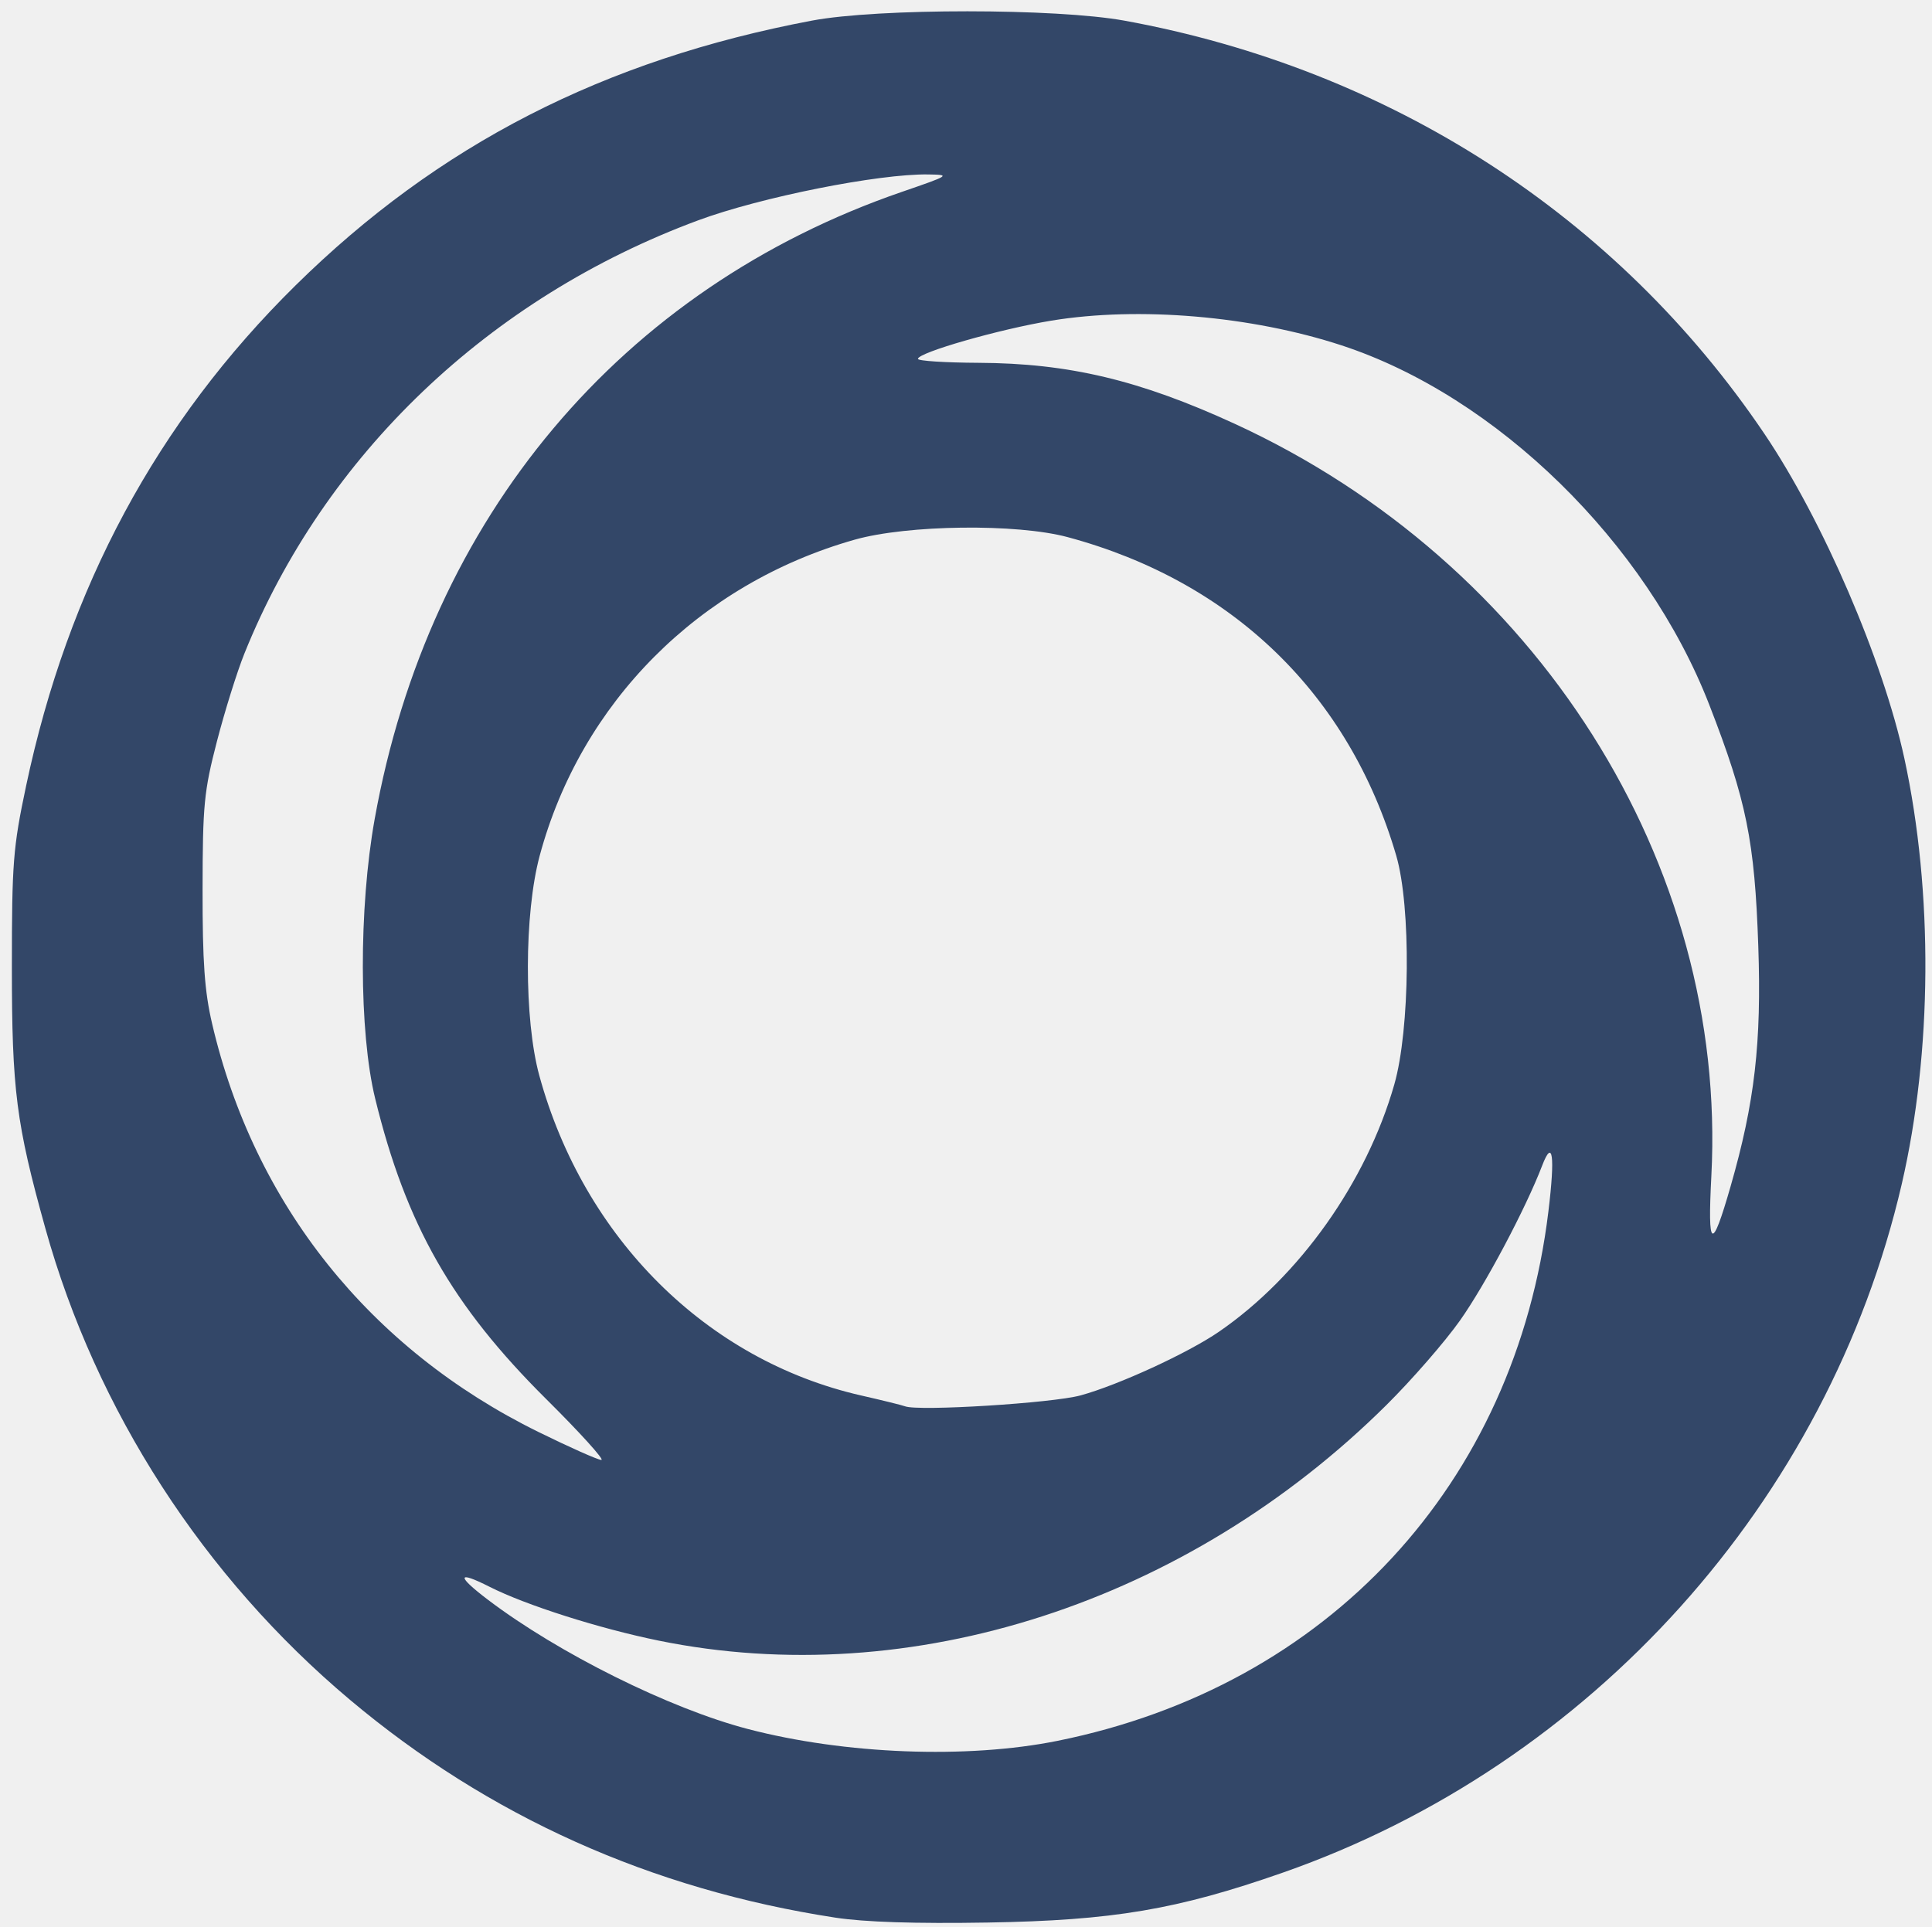
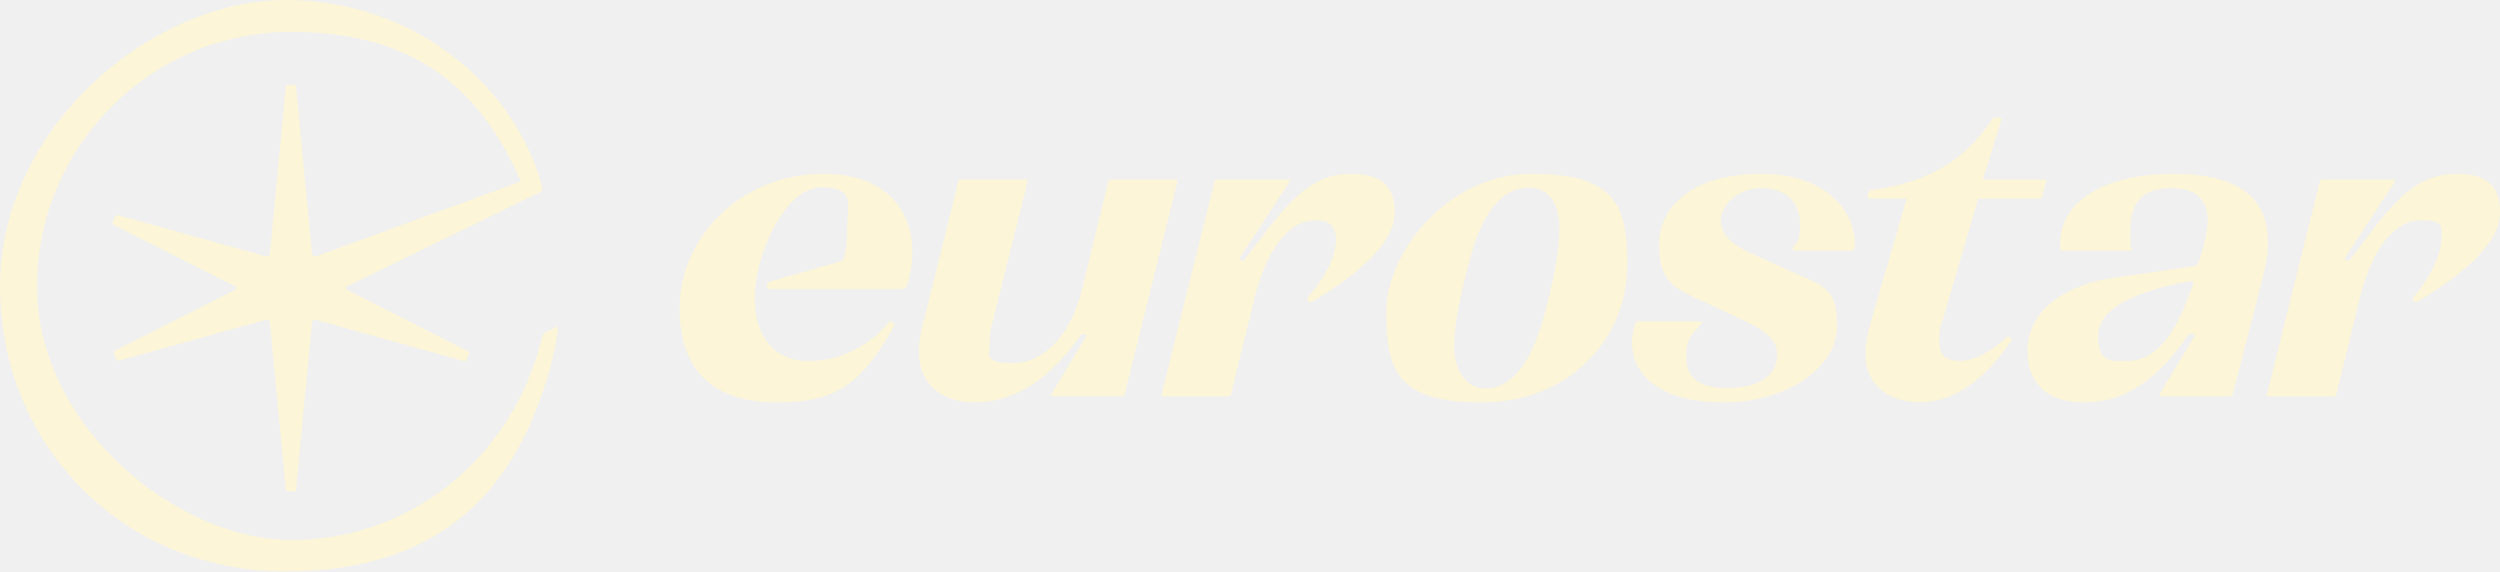
- <svg xmlns="http://www.w3.org/2000/svg" version="1.1" id="svg1" width="374" height="373" viewBox="0 0 374 373">
-   <g id="g1">
-     <path style="fill:#334768;fill-opacity:1" d="M 161.694,371.288 C 126.084,365.822 94.612,351.694 67.753,329.119 39.405,305.292 18.615,273.112 8.785,237.845 3.125,217.538 2.298,211.082 2.299,187.194 c 10e-4,-20.167 0.23,-23.083 2.747,-35 C 13.174,113.721 30.404,81.693 57.173,55.3 84.823,28.038 116.874,11.595 157.194,3.988 c 12.753,-2.406 47.29,-2.398 60.5,0.015 51.383,9.385 95.409,37.82 123.877,80.009 11.306,16.755 22.959,43.798 27.086,62.861 5.597,25.851 5.402,56.861 -0.519,82.407 -14.226,61.38 -60.084,112.403 -119.8,133.294 -20.477,7.164 -32.856,9.258 -57.145,9.666 -13.978,0.235 -23.842,-0.083 -29.5,-0.952 z m 43,-34.225 c 52.375,-10.56 88.638,-49.677 95.052,-102.532 1.309,-10.784 0.839,-14.205 -1.214,-8.843 -3.183,8.313 -11.016,23.077 -15.918,30.005 -2.919,4.125 -9.317,11.477 -14.218,16.338 -38.6,38.282 -92.01,55.582 -140.866,45.628 -11.523,-2.348 -25.757,-6.879 -32.766,-10.43 -6.325,-3.205 -6.442,-2.141 -0.278,2.535 13.631,10.339 35.155,21.045 50.241,24.991 18.823,4.923 42.482,5.833 59.966,2.308 z m -98.901,-66.119 c -18.29,-18.162 -27.191,-33.795 -33.168,-58.25 -3.144,-12.864 -3.188,-36.859 -0.1,-54.081 10.483,-58.46 47.718,-102.764 102.09,-121.472 9.293,-3.197 9.444,-3.298 5.079,-3.366 -9.598,-0.149 -32.416,4.4 -44.5,8.871 -40.522,14.995 -72.4,45.428 -87.889,83.907 -1.408,3.498 -3.8,11.148 -5.314,17 -2.504,9.672 -2.756,12.278 -2.776,28.64 -0.017,14.09 0.384,19.738 1.843,26 8.148,34.977 30.52,62.984 63.136,79.043 6.05,2.979 11.547,5.425 12.216,5.436 0.669,0.011 -4.109,-5.267 -10.617,-11.73 z m 103.401,-0.773 c 7.334,-2.01 20.784,-8.201 26.779,-12.325 15.591,-10.727 28.524,-28.966 33.936,-47.86 3.055,-10.665 3.262,-34.43 0.386,-44.291 -9.098,-31.201 -31.671,-53.097 -63.601,-61.694 -9.878,-2.66 -31.021,-2.406 -41.259,0.495 -30.091,8.526 -52.976,31.5 -60.964,61.2 -3.017,11.216 -3.049,31.68 -0.068,42.565 8.618,31.466 32.415,55.124 62.291,61.927 4.125,0.939 7.95,1.883 8.5,2.097 2.569,1.001 28.524,-0.612 34,-2.113 z m 125.82,-40.477 c 4.673,-16.256 5.999,-27.762 5.359,-46.49 -0.697,-20.397 -2.279,-28.189 -9.49,-46.752 -12.215,-31.443 -41.174,-59.751 -71.189,-69.586 -17.4,-5.702 -39.254,-7.564 -56.156,-4.786 -10.046,1.651 -25.845,6.18 -25.843,7.408 7.6e-4,0.389 5.288,0.73 11.75,0.76 17.447,0.079 31.176,3.348 49.568,11.802 58.475,26.879 95.422,85.186 92.275,145.623 -0.745,14.309 0.068,14.75 3.726,2.022 z" id="path1" />
+ <svg xmlns="http://www.w3.org/2000/svg" width="175" height="40" viewBox="0 0 175 40" fill="none">
+   <g clip-path="url(#clip0_9334_366)">
+     <path d="M97.632 14.847C97.632 16.847 95.516 18.927 91.895 21.09C91.772 21.17 91.692 21.17 91.652 21.13L91.573 21.05C91.533 21.01 91.45 20.927 91.533 20.847C92.875 19.297 93.526 17.827 93.526 16.767C93.526 15.707 92.915 15.42 92.061 15.42C90.31 15.42 88.686 17.257 87.789 20.97L86.161 27.623C86.121 27.747 86.038 27.747 85.999 27.747H81.444C81.364 27.747 81.281 27.747 81.321 27.583L85.022 12.693C85.062 12.57 85.145 12.57 85.185 12.57H90.187C90.267 12.57 90.31 12.65 90.267 12.733L86.809 17.993C86.729 18.117 86.769 18.157 86.849 18.197L86.929 18.237C87.008 18.277 87.052 18.277 87.171 18.113L88.636 16.193C90.629 13.58 92.174 12.167 94.576 12.167C96.978 12.167 97.625 13.293 97.625 14.847H97.632ZM57.669 12.167C51.756 12.167 47.57 16.713 47.57 21.55C47.57 26.387 50.417 28.167 54.38 28.167C58.343 28.167 60.22 27.067 62.605 22.793C62.648 22.713 62.592 22.65 62.556 22.623L62.419 22.53C62.326 22.463 62.273 22.473 62.23 22.53C61.32 23.653 59.433 25.27 56.609 25.27C53.786 25.27 52.656 23.003 52.855 20.27C53.055 17.437 55.048 13.103 57.506 13.103C59.964 13.103 59.3 14.47 59.3 15.937C59.3 17.403 59.194 17.493 59.074 18.053C59.051 18.167 58.965 18.257 58.855 18.287L53.882 19.717C53.772 19.743 53.719 19.787 53.706 19.893L53.686 20.06C53.669 20.183 53.732 20.237 53.862 20.237H63.004C63.303 20.237 63.462 20.103 63.496 19.97C63.728 19.203 63.861 18.403 63.861 17.637C63.861 14.67 61.951 12.17 57.666 12.17L57.669 12.167ZM38.867 22.933L38.169 23.267C38.003 23.333 37.996 23.47 37.97 23.567C37.804 24.167 37.638 24.767 37.405 25.433C34.98 32.567 28.369 37.8 20.397 37.8C12.424 37.8 2.591 29.867 2.591 20.067C2.591 10.267 10.531 2.233 20.397 2.233C30.263 2.233 34.116 7.467 36.475 12.7L22.157 17.933C21.991 17.967 21.825 17.867 21.825 17.667L20.729 6.133C20.729 6 20.663 5.933 20.53 5.933H20.197C20.064 5.933 19.998 6 19.998 6.133L18.902 17.667C18.902 17.867 18.736 17.967 18.57 17.933L8.272 15.067C8.172 15.033 8.072 15.067 8.039 15.2L7.906 15.5C7.873 15.633 7.906 15.7 8.006 15.767L16.444 20.033C16.576 20.067 16.576 20.233 16.444 20.3L8.072 24.533C8.006 24.567 7.973 24.667 8.006 24.767L8.106 25.1C8.172 25.233 8.238 25.267 8.371 25.233L18.57 22.4C18.736 22.367 18.902 22.433 18.902 22.667L19.998 34.2C19.998 34.333 20.064 34.4 20.197 34.4H20.53C20.663 34.4 20.729 34.333 20.729 34.2L21.825 22.667C21.825 22.433 21.991 22.367 22.157 22.4L32.455 25.267C32.555 25.3 32.655 25.267 32.688 25.133L32.821 24.8C32.854 24.7 32.821 24.6 32.721 24.567L24.317 20.3C24.184 20.233 24.184 20.067 24.317 20.033L37.77 13.467C37.937 13.4 37.97 13.233 37.937 13.033C36.176 6.333 29.299 0 19.965 0C10.63 0 0 8.9 0 20.033C0 31.167 8.604 40 19.965 40C31.326 40 36.242 33.833 38.501 25.8C38.734 24.933 39.033 23.6 39.033 23.033C39.033 22.467 38.966 22.9 38.867 22.933ZM82.298 12.567H77.783C77.704 12.567 77.621 12.567 77.581 12.69L75.75 20.233C74.936 23.58 72.983 25.417 70.91 25.417C68.837 25.417 69.282 24.927 69.282 23.987C69.282 23.047 69.322 23.253 69.445 22.68L71.927 12.727C71.967 12.563 71.847 12.563 71.804 12.563H67.249C67.21 12.563 67.126 12.563 67.087 12.687L64.688 22.353C64.525 22.967 64.323 23.783 64.323 24.64C64.323 26.64 65.625 28.163 68.269 28.163C70.913 28.163 73.232 26.597 74.94 24.393L75.631 23.497C75.754 23.333 75.793 23.333 75.873 23.373L75.953 23.413C76.033 23.453 76.076 23.493 75.993 23.617L73.594 27.577C73.555 27.657 73.594 27.74 73.674 27.74H78.554C78.594 27.74 78.677 27.74 78.717 27.617L82.417 12.727C82.457 12.563 82.338 12.563 82.294 12.563L82.298 12.567ZM113.909 18.5C113.909 23.933 109.657 28.167 103.744 28.167C97.831 28.167 97.034 25.967 97.034 21.833C97.034 17.7 101.319 12.167 107.199 12.167C113.079 12.167 113.909 14.367 113.909 18.5ZM109.159 16.033C109.159 14 108.262 13.133 107 13.133C105.173 13.133 103.778 14.8 102.881 18.167C102.249 20.567 101.784 22.667 101.784 24.3C101.784 25.933 102.681 27.2 103.944 27.2C105.771 27.2 107.166 25.5 108.063 22.167C108.727 19.767 109.159 17.667 109.159 16.033ZM171.947 12.167C169.549 12.167 168.001 13.58 166.007 16.193L164.543 18.113C164.42 18.277 164.38 18.277 164.3 18.237L164.22 18.197C164.141 18.157 164.097 18.117 164.18 17.993L167.639 12.733C167.678 12.653 167.639 12.57 167.559 12.57H162.556C162.516 12.57 162.433 12.57 162.393 12.693L158.693 27.583C158.653 27.747 158.732 27.747 158.815 27.747H163.37C163.41 27.747 163.493 27.747 163.533 27.623L165.16 20.97C166.054 17.257 167.682 15.42 169.432 15.42C171.183 15.42 170.897 15.87 170.897 16.767C170.897 17.663 170.246 19.297 168.904 20.847C168.825 20.927 168.904 21.01 168.944 21.05L169.024 21.13C169.064 21.17 169.147 21.17 169.266 21.09C172.887 18.927 175.003 16.847 175.003 14.847C175.003 12.847 173.864 12.167 171.954 12.167H171.947ZM123.244 12.167C118.627 12.167 116.135 14.367 116.135 17.1C116.135 19.833 117.231 20.2 119.524 21.233L121.915 22.367C123.909 23.267 124.407 23.933 124.407 24.833C124.407 26.167 123.244 27.167 120.952 27.167C118.66 27.167 118.029 26.267 118.029 24.933C118.029 23.6 118.464 23.43 119.092 22.667C119.155 22.59 119.128 22.5 119.029 22.5H114.657C114.557 22.5 114.527 22.553 114.491 22.633C114.375 22.88 114.242 23.453 114.242 23.933C114.242 26.4 116.401 28.167 120.719 28.167C125.038 28.167 128.592 25.733 128.592 22.867C128.592 20 127.662 20.067 125.005 18.833L122.58 17.733C121.052 17.033 120.454 16.333 120.454 15.4C120.454 14.467 121.517 13.167 123.311 13.167C125.104 13.167 126.001 14.267 126.001 15.633C126.001 17 125.812 16.803 125.506 17.337C125.46 17.42 125.47 17.533 125.619 17.533H129.655C129.788 17.533 129.822 17.467 129.822 17.333C130.021 15.133 128.127 12.167 123.244 12.167ZM158.746 16.967C158.746 17.633 158.676 18.293 158.447 19.2L156.294 27.61C156.261 27.743 156.161 27.743 156.128 27.743H151.245C151.178 27.743 151.145 27.643 151.178 27.577L153.57 23.6C153.63 23.503 153.623 23.433 153.537 23.4L153.437 23.367C153.334 23.333 153.251 23.353 153.172 23.467L152.507 24.367C150.78 26.567 148.737 28.167 145.913 28.167C143.089 28.167 141.927 26.633 141.927 24.567C141.927 21.433 145.033 19.867 147.856 19.467C149.999 19.163 152.5 18.777 153.564 18.637C153.73 18.613 153.869 18.497 153.919 18.337C154.225 17.353 154.534 16.353 154.534 15.437C154.534 14.137 153.936 13.17 151.976 13.17C150.016 13.17 149.119 14.103 149.119 16.137C149.119 18.17 149.152 16.937 149.252 17.403C149.252 17.47 149.218 17.537 149.119 17.537H144.335C144.302 17.537 144.242 17.513 144.235 17.437C143.94 14.56 146.66 12.17 152.175 12.17C157.689 12.17 158.746 14.673 158.746 16.97V16.967ZM153.374 19.67C149.571 20.347 146.863 21.553 146.863 23.517C146.863 25.48 147.876 25.267 148.906 25.267C150.999 25.267 152.384 23.27 153.524 19.84C153.57 19.703 153.47 19.653 153.374 19.67ZM140.747 23.663L140.625 23.583C140.545 23.533 140.502 23.543 140.422 23.623C139.771 24.277 138.429 25.257 137.21 25.257C135.99 25.257 135.745 24.687 135.745 23.827C135.745 22.967 135.824 22.93 135.987 22.397L138.469 13.907H142.741C142.82 13.907 142.903 13.907 142.943 13.783L143.229 12.73C143.269 12.567 143.149 12.567 143.106 12.567H138.794L140.096 8.397C140.136 8.273 140.056 8.233 139.973 8.233H139.688C139.608 8.233 139.525 8.233 139.445 8.357C137.532 11.213 135.133 12.643 131.393 13.253L131.15 13.293C130.825 13.333 130.825 13.373 130.785 13.497L130.745 13.7C130.705 13.903 130.868 13.903 130.908 13.903H133.469L131.027 22.31C130.742 23.29 130.579 24.107 130.579 24.8C130.579 26.963 132.247 28.16 134.403 28.16C137.901 28.16 140.219 24.677 140.787 23.86C140.844 23.777 140.84 23.717 140.747 23.657V23.663Z" fill="#FCF5D8" />
  </g>
+   <defs>
+     <clipPath id="clip0_9334_366">
+       <rect width="175" height="40" fill="white" />
+     </clipPath>
+   </defs>
</svg>
